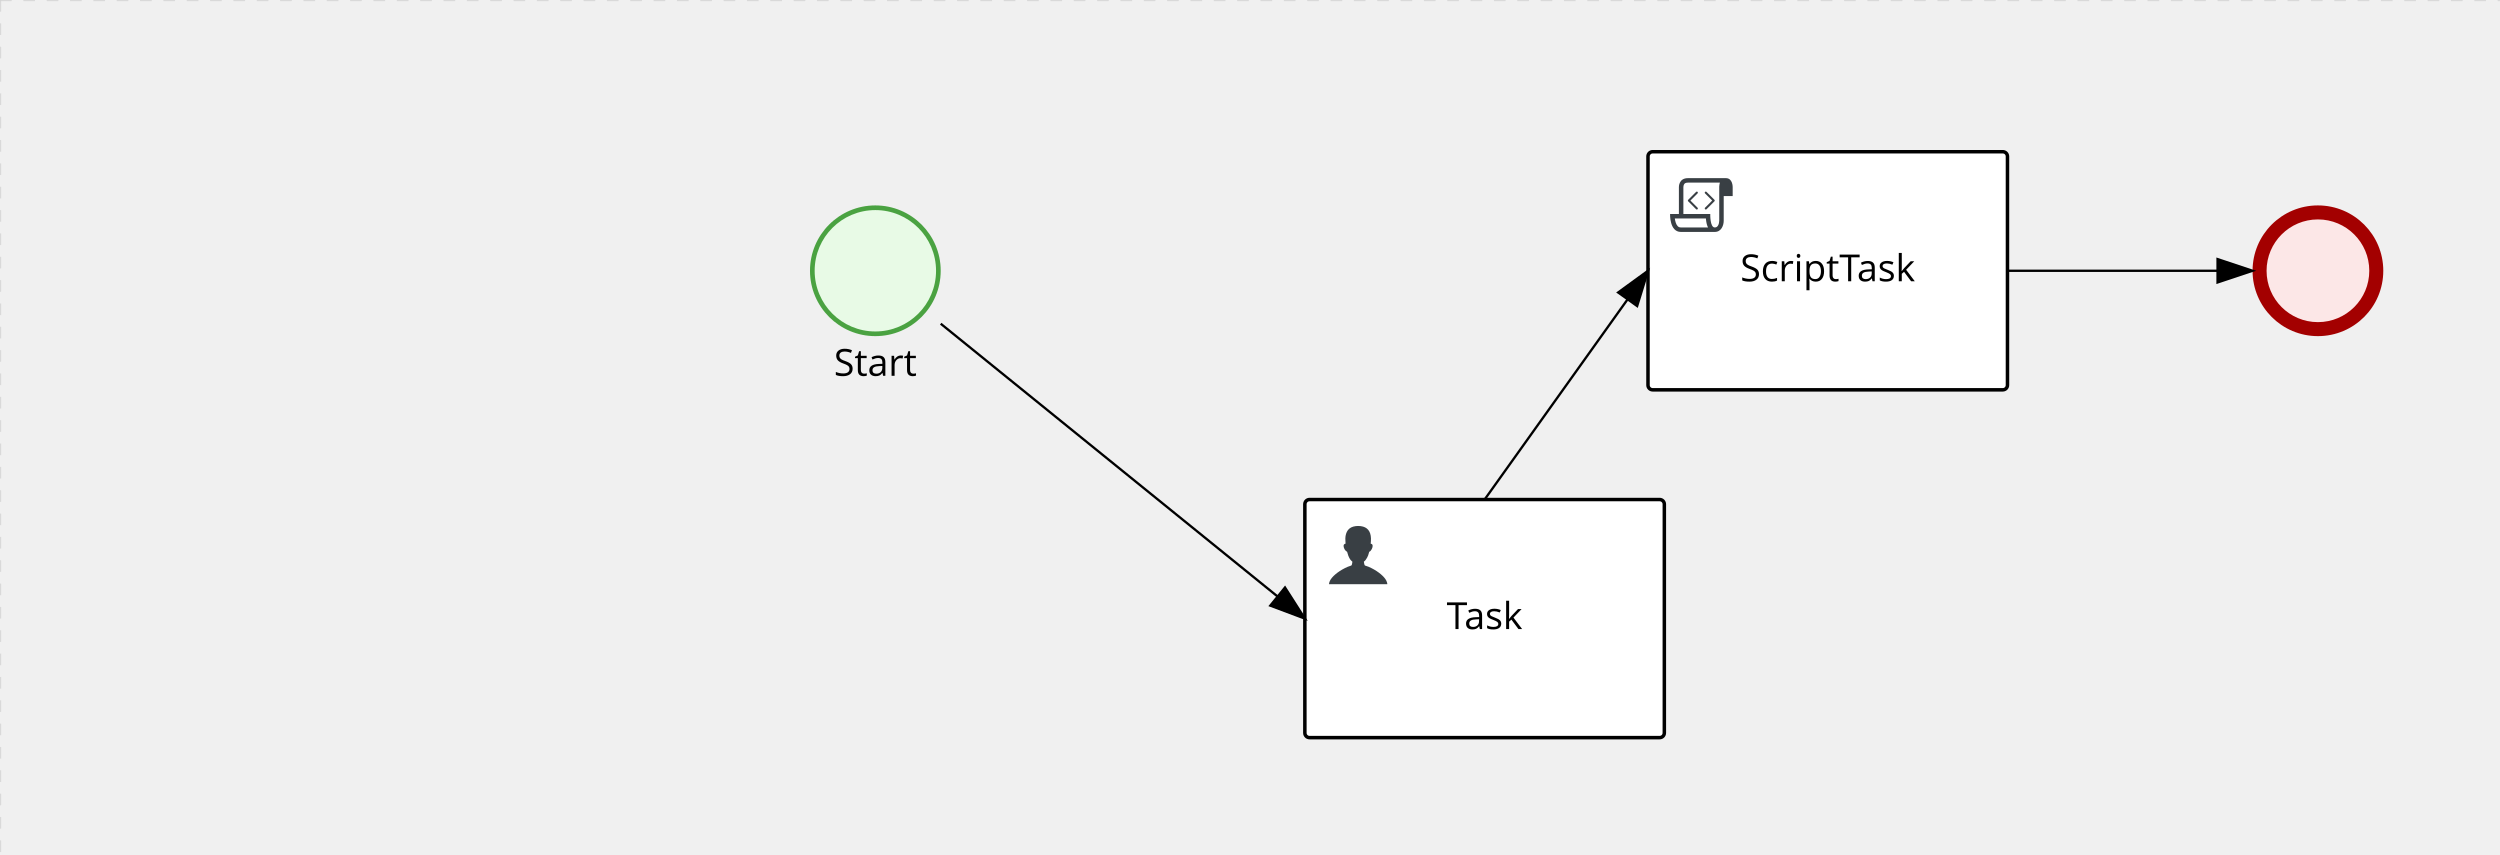
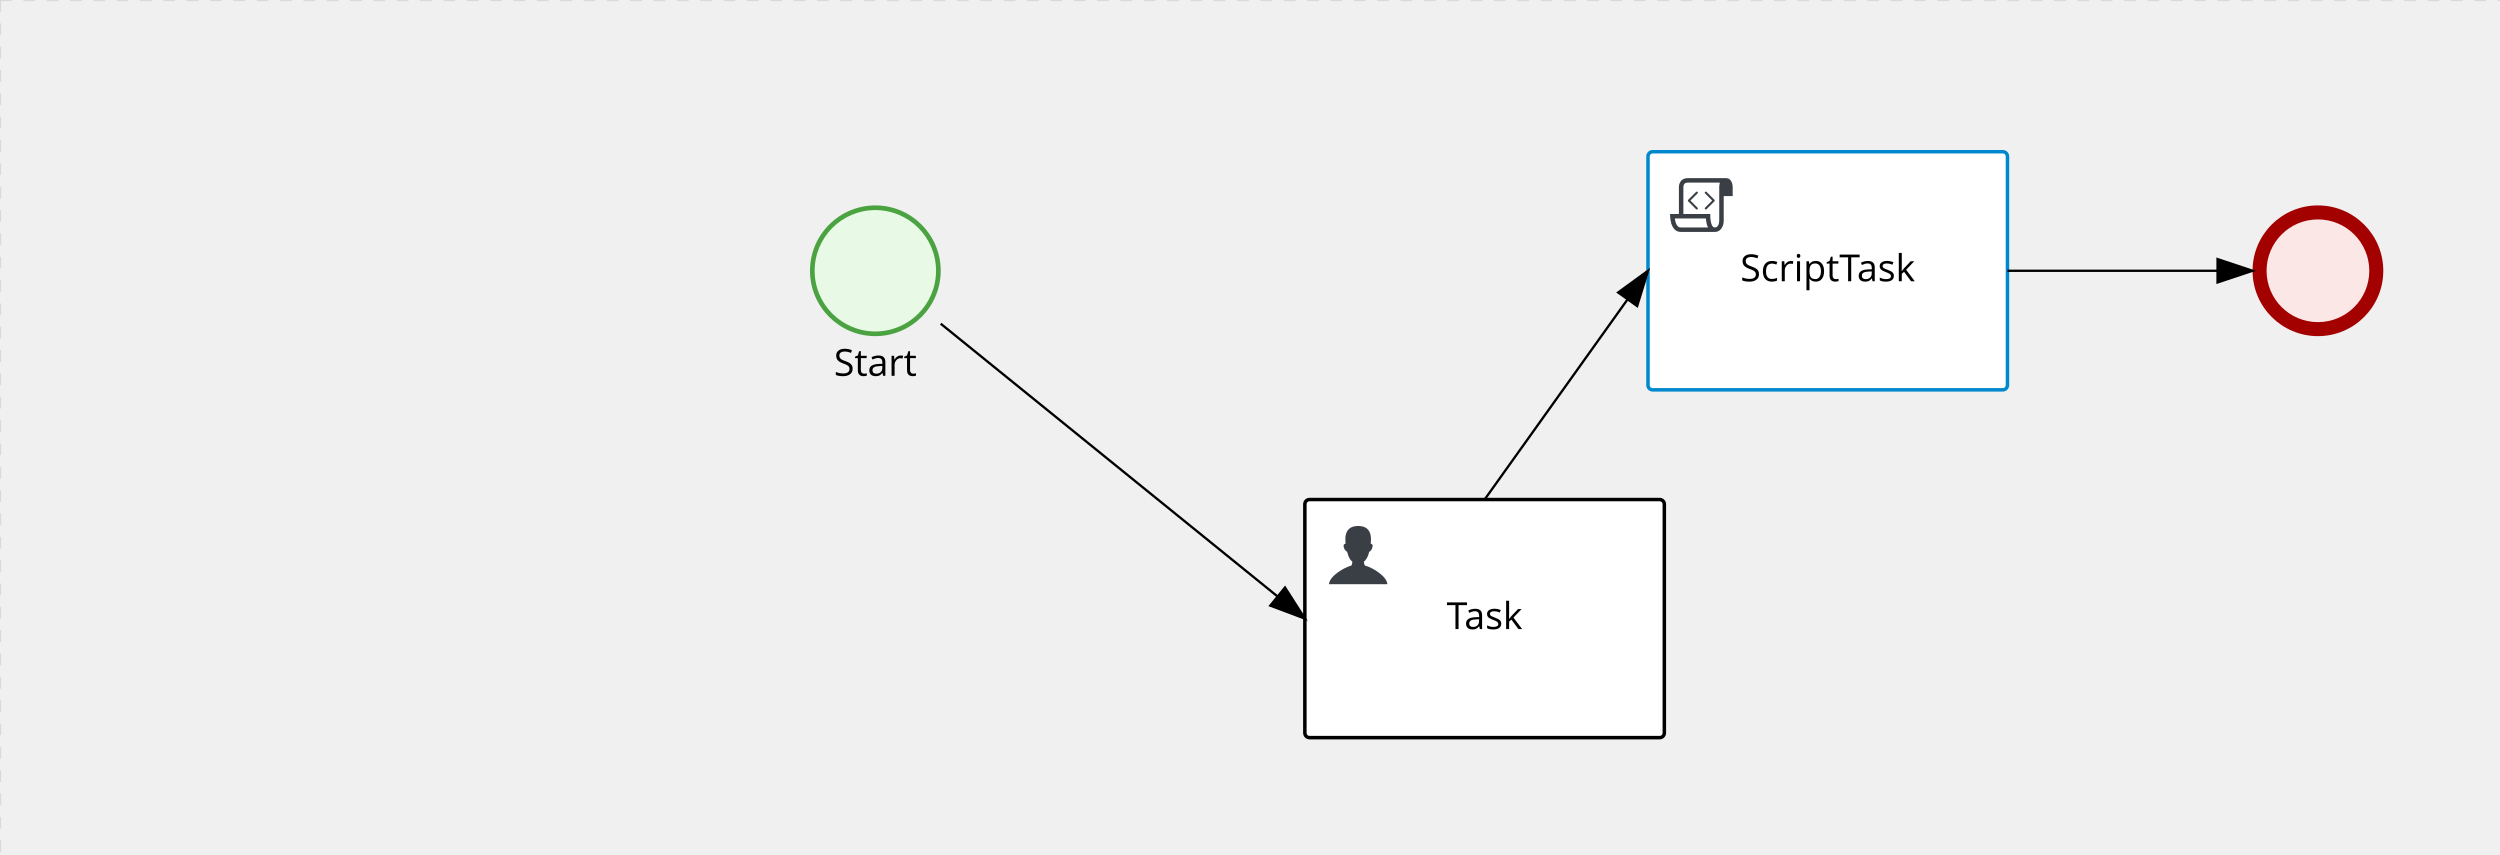
<svg xmlns="http://www.w3.org/2000/svg" version="1.1" width="1071" height="366" viewBox="0 0 1071 366">
  <defs />
  <g transform="matrix(1,0,0,1,0,0)">
    <g>
      <g>
        <g>
          <path fill="none" stroke="#d3d3d3" paint-order="fill stroke markers" d=" M 0 0 L 1200 0" stroke-miterlimit="10" stroke-opacity="0.8" stroke-dasharray="5" />
        </g>
        <g>
          <path fill="none" stroke="#d3d3d3" paint-order="fill stroke markers" d=" M 0 0 L 0 800" stroke-miterlimit="10" stroke-opacity="0.8" stroke-dasharray="5" />
        </g>
      </g>
      <g id="_B22A99A4-E16D-4487-AEB7-B51C4B1B9830" bpmn2nodeid="_B22A99A4-E16D-4487-AEB7-B51C4B1B9830" transform="matrix(1,0,0,1,347,88)">
        <g>
          <path fill="none" stroke="none" />
        </g>
        <g transform="matrix(0.125,0,0,0.125,0,0)">
          <g transform="matrix(1,0,0,1,0,0)">
            <path fill="#e8fae6" stroke="none" id="_B22A99A4-E16D-4487-AEB7-B51C4B1B9830?shapeType=BACKGROUND" paint-order="stroke fill markers" d=" M 0 0 M 444 224 C 444 263.9 434.2 300.8 414.4 334.5 C 394.7 368.2 368 394.9 334.4 414.5 C 300.8 434.1 263.9 444 224 444 C 184.1 444 147.2 434.2 113.5 414.4 C 79.8 394.7 53.1 368 33.5 334.4 C 13.9 300.8 4 263.9 4 224 C 4 184.1 13.8 147.2 33.6 113.5 C 53.4 79.8 80.1 53.1 113.6 33.5 C 147.1 13.9 184.1 4 224 4 C 263.9 4 300.8 13.8 334.5 33.6 C 368.2 53.4 394.9 80.1 414.5 113.6 C 434.1 147.1 444 184.1 444 224 Z" />
          </g>
          <g>
            <g transform="matrix(1,0,0,1,0,0)">
              <g transform="matrix(1,0,0,1,0,0)">
                <path fill="rgb(74,162,65)" stroke="none" id="_B22A99A4-E16D-4487-AEB7-B51C4B1B9830?shapeType=BORDER&amp;renderType=FILL" paint-order="stroke fill markers" d=" M 0 0 M 224 0 C 100.3 0 0 100.3 0 224 C 0 347.7 100.3 448 224 448 C 347.7 448 448 347.7 448 224 C 448 100.3 347.7 0 224 0 Z M 0 0 M 224 432 C 109.1 432 16 338.9 16 224 C 16 109.1 109.1 16 224 16 C 338.9 16 432 109.1 432 224 C 432 338.9 338.9 432 224 432 Z" />
              </g>
            </g>
          </g>
        </g>
        <g transform="matrix(1,0,0,1,10.24609,61)">
          <text fill="#000000" stroke="none" font-family="Open Sans" font-size="12pt" font-style="normal" font-weight="normal" text-decoration="normal" x="17.754" y="12" text-anchor="middle" dominant-baseline="alphabetic">Start</text>
        </g>
      </g>
      <g transform="matrix(1,0,0,1,347,88)" />
      <g id="_38CB5CB1-5A1E-4B3B-9708-96C54CA495A6" bpmn2nodeid="_38CB5CB1-5A1E-4B3B-9708-96C54CA495A6" transform="matrix(1,0,0,1,559,214)">
        <g>
          <path fill="none" stroke="none" />
        </g>
        <g transform="matrix(1,0,0,1,0,0)">
          <path fill="#ffffff" stroke="none" id="_38CB5CB1-5A1E-4B3B-9708-96C54CA495A6?shapeType=BACKGROUND" paint-order="stroke fill markers" d=" M 2 0 L 152 0 L 152 0 A 2 2 0 0 1 154 2 L 154 100 L 154 100 A 2 2 0 0 1 152 102 L 2 102 L 2 102 A 2 2 0 0 1 0 100 L 0 2 L 0 2 A 2 2 0 0 1 2 0 Z" />
        </g>
        <g transform="matrix(1,0,0,1,0,0)">
          <path fill="none" stroke="rgb(0,0,0)" id="_38CB5CB1-5A1E-4B3B-9708-96C54CA495A6?shapeType=BORDER&amp;renderType=STROKE" paint-order="fill stroke markers" d=" M 2 0 L 152 0 L 152 0 A 2 2 0 0 1 154 2 L 154 100 L 154 100 A 2 2 0 0 1 152 102 L 2 102 L 2 102 A 2 2 0 0 1 0 100 L 0 2 L 0 2 A 2 2 0 0 1 2 0 Z" stroke-miterlimit="10" stroke-width="1.5" stroke-dasharray="" />
        </g>
        <g>
          <g transform="matrix(0.06,0,0,0.06,9.4,9.4)">
            <g transform="matrix(1,0,0,1,0,0)">
              <path fill="#393f44" stroke="none" id="_38CB5CB1-5A1E-4B3B-9708-96C54CA495A6_task__Rp8r__WReX" paint-order="stroke fill markers" d=" M 0 0 M 16 445.21 C 16 440.869 18.784 431.129 22.001 424.217 C 35.768 394.64 77.283 359.28 129 333.084 C 144.516 325.224 157.347 319.964 167.807 317.174 C 171.932 316.074 175.729 314.414 176.525 313.363 C 178.894 310.234 180.914 302.908 181.727 294.5 L 182.5 286.5 L 178.507 283.455 C 166.303 274.146 154.284 251.678 148.04 226.5 C 145.611 216.707 145.056 215.462 142.984 215.158 C 141.703 214.97 138.083 212.243 134.939 209.099 C 123.233 197.393 116.891 177.376 121.44 166.49 C 123.002 162.751 128.155 159.01 131.75 159.004 C 134.448 159 134.471 158.603 132.914 138.788 C 130.927 113.496 134.279 92.265 143.132 74.076 C 152.232 55.38 167.569 42.882 189.049 36.66 C 210.203 30.532 237.797 30.532 258.951 36.66 C 300.042 48.563 318.958 83.806 314.955 141 C 314.32 150.075 313.624 157.788 313.409 158.14 C 313.194 158.493 314.575 159.073 316.479 159.43 C 328.929 161.766 330.986 177.018 321.496 196.621 C 316.903 206.109 309.357 214.508 304.817 215.185 C 303.023 215.453 302.293 217.146 299.943 226.5 C 296.659 239.567 294.474 245.305 287.948 257.995 C 282.491 268.606 273.035 281.109 268.108 284.229 L 264.871 286.278 L 265.518 292.889 C 266.345 301.33 268.639 309.871 270.877 312.837 C 272.067 314.415 275.002 315.79 280.063 317.139 C 291.069 320.075 303.617 325.274 321 334.102 C 369.815 358.891 410.848 393.758 425.032 422.5 C 429.07 430.682 432 440.232 432 445.21 L 432 448 L 224 448 L 16 448 L 16 445.21 Z" />
            </g>
          </g>
        </g>
        <g transform="matrix(1,0,0,1,4.04,13.68)">
          <g transform="matrix(0.04,0,0,0.04,63.36,69.12)">
            <g transform="matrix(1,0,0,1,0,0)">
              <path fill="none" stroke="none" />
            </g>
            <g transform="matrix(1,0,0,1,0,0)">
              <path fill="none" stroke="none" />
            </g>
          </g>
        </g>
        <g transform="matrix(1,0,0,1,60.75,43.5)">
          <text fill="#000000" stroke="none" font-family="Open Sans" font-size="12pt" font-style="normal" font-weight="normal" text-decoration="normal" x="16.25" y="12" text-anchor="middle" dominant-baseline="alphabetic">Task</text>
        </g>
      </g>
-       <g transform="matrix(1,0,0,1,559,214)" />
      <g id="_E0BB6807-300E-49F8-9E65-1F3F1984C5C2" bpmn2nodeid="_E0BB6807-300E-49F8-9E65-1F3F1984C5C2" transform="matrix(1,0,0,1,965,88)">
        <g>
          <path fill="none" stroke="none" />
        </g>
        <g transform="matrix(0.125,0,0,0.125,0,0)">
          <g transform="matrix(1,0,0,1,0,0)">
            <path fill="#fce7e7" stroke="none" id="_E0BB6807-300E-49F8-9E65-1F3F1984C5C2?shapeType=BACKGROUND" paint-order="stroke fill markers" d=" M 0 0 M 444 224 C 444 263.9 434.2 300.8 414.4 334.5 C 394.7 368.2 368 394.9 334.4 414.5 C 300.8 434.1 263.9 444 224 444 C 184.1 444 147.2 434.2 113.5 414.4 C 79.8 394.7 53.1 368 33.5 334.4 C 13.9 300.8 4 263.9 4 224 C 4 184.1 13.8 147.2 33.6 113.5 C 53.4 79.8 80.1 53.1 113.6 33.5 C 147.1 13.9 184.1 4 224 4 C 263.9 4 300.8 13.8 334.5 33.6 C 368.2 53.4 394.9 80.1 414.5 113.6 C 434.1 147.1 444 184.1 444 224 Z" />
          </g>
          <g>
            <g transform="matrix(1,0,0,1,0,0)">
              <g transform="matrix(1,0,0,1,0,0)">
                <path fill="rgb(163,0,0)" stroke="none" id="_E0BB6807-300E-49F8-9E65-1F3F1984C5C2?shapeType=BORDER&amp;renderType=FILL" paint-order="stroke fill markers" d=" M 0 0 M 224 0 C 100.3 0 0 100.3 0 224 C 0 347.7 100.3 448 224 448 C 347.7 448 448 347.7 448 224 C 448 100.3 347.7 0 224 0 Z M 0 0 M 224 400 C 126.8 400 48 321.2 48 224 C 48 126.8 126.8 48 224 48 C 321.2 48 400 126.8 400 224 C 400 321.2 321.2 400 224 400 Z" />
              </g>
            </g>
          </g>
        </g>
        <g transform="matrix(1,0,0,1,28,61)" />
      </g>
      <g transform="matrix(1,0,0,1,965,88)" />
      <g id="_5B807109-147F-4877-BB71-226CEEEB0320" bpmn2nodeid="_5B807109-147F-4877-BB71-226CEEEB0320" transform="matrix(1,0,0,1,706,65)">
        <g>
          <path fill="none" stroke="none" />
        </g>
        <g transform="matrix(1,0,0,1,0,0)">
          <path fill="#ffffff" stroke="none" id="_5B807109-147F-4877-BB71-226CEEEB0320?shapeType=BACKGROUND" paint-order="stroke fill markers" d=" M 2 0 L 152 0 L 152 0 A 2 2 0 0 1 154 2 L 154 100 L 154 100 A 2 2 0 0 1 152 102 L 2 102 L 2 102 A 2 2 0 0 1 0 100 L 0 2 L 0 2 A 2 2 0 0 1 2 0 Z" />
        </g>
        <g transform="matrix(1,0,0,1,0,0)">
-           <path fill="none" stroke="rgb(0,0,0)" id="_5B807109-147F-4877-BB71-226CEEEB0320?shapeType=BORDER&amp;renderType=STROKE" paint-order="fill stroke markers" d=" M 2 0 L 152 0 L 152 0 A 2 2 0 0 1 154 2 L 154 100 L 154 100 A 2 2 0 0 1 152 102 L 2 102 L 2 102 A 2 2 0 0 1 0 100 L 0 2 L 0 2 A 2 2 0 0 1 2 0 Z" stroke-miterlimit="10" stroke-width="1.5" stroke-dasharray="" />
+           <path fill="none" stroke="rgb(0,136,206)" id="_5B807109-147F-4877-BB71-226CEEEB0320?shapeType=BORDER&amp;renderType=STROKE" paint-order="fill stroke markers" d=" M 2 0 L 152 0 L 152 0 A 2 2 0 0 1 154 2 L 154 100 L 154 100 A 2 2 0 0 1 152 102 L 2 102 L 2 102 A 2 2 0 0 1 0 100 L 0 2 L 0 2 A 2 2 0 0 1 2 0 Z" stroke-miterlimit="10" stroke-width="1.5" stroke-dasharray="" />
        </g>
        <g>
          <g transform="matrix(0.06,0,0,0.06,9.4,9.4)">
            <g transform="matrix(1,0,0,1,0,0)">
              <path fill="#393f44" stroke="none" id="_5B807109-147F-4877-BB71-226CEEEB0320_task__zJLF__xCwC" paint-order="stroke fill markers" d=" M 0 0 M 197.3 130.2 C 194.4 127.3 189.6 127.3 186.7 130.2 L 130.2 186.7 C 127.3 189.6 127.3 194.4 130.2 197.3 L 186.7 253.8 C 188.1 255.3 190.1 256 192 256 C 193.9 256 195.9 255.3 197.3 253.7 C 200.2 250.8 200.2 246 197.3 243.1 L 146.2 192 L 197.3 140.8 C 200.2 137.9 200.2 133.1 197.3 130.2 Z" />
            </g>
            <g transform="matrix(1,0,0,1,0,0)">
              <path fill="#393f44" stroke="none" id="_5B807109-147F-4877-BB71-226CEEEB0320_task__zJLF__eBb6" paint-order="stroke fill markers" d=" M 0 0 M 261.3 130.2 C 258.4 127.3 253.6 127.3 250.7 130.2 C 247.8 133.1 247.8 137.9 250.7 140.8 L 301.8 191.9 L 250.7 243 C 247.8 245.9 247.8 250.7 250.7 253.6 C 252.1 255.3 254.1 256 256 256 C 257.9 256 259.9 255.3 261.3 253.8 L 317.8 197.3 C 320.7 194.4 320.7 189.6 317.8 186.7 L 261.3 130.2 Z" />
            </g>
            <g transform="matrix(1,0,0,1,0,0)">
              <path fill="#393f44" stroke="none" id="_5B807109-147F-4877-BB71-226CEEEB0320_task__zJLF__4RHr" paint-order="stroke fill markers" d=" M 0 0 M 400 32 C 400 32 152.8 32 128 32 C 62 32 64 96 64 96 L 64 288 L 1 288 C 1 288 -4 416 78 416 L 320 416 C 368 416 384 368 384 336 C 384 314.2 384 224.4 384 160 L 448 160 L 448 96 C 448 96 449 32 400 32 Z M 0 0 M 78 383.9 C 68.5 383.9 61.6 381.1 55.5 374.9 C 43.4 362.4 37.5 339.6 34.9 320 L 256.9 320 C 257.1 322.7 257.3 325.4 257.6 328.2 C 260 351.6 264.7 370.1 271.9 383.9 L 78 383.9 L 78 383.9 Z M 0 0 M 352 336 C 352 345.9 349.6 360.3 342.9 371 C 337.2 380.1 330.4 384 320 384 C 285 384 288 288 288 288 L 96 288 L 96 96 L 96 95.9 L 96 95.1 C 96 90.6 97.6 78.3 104.7 71.2 C 106.5 69.4 111.9 64 128 64 L 356.5 64 C 354.4 72.8 352.8 81.8 352.2 89.9 C 352.2 90.5 352.1 91.1 352.1 91.7 C 352.1 92 352.1 92.3 352.1 92.6 C 352 94.8 352 96 352 96 L 352 160 L 352 336 Z" />
            </g>
          </g>
        </g>
        <g transform="matrix(1,0,0,1,39.53516,43.5)">
          <text fill="#000000" stroke="none" font-family="Open Sans" font-size="12pt" font-style="normal" font-weight="normal" text-decoration="normal" x="37.465" y="12" text-anchor="middle" dominant-baseline="alphabetic">ScriptTask</text>
        </g>
      </g>
      <g id="_ECFEB52C-55BF-4904-9E82-BB4490391C39" bpmn2nodeid="_ECFEB52C-55BF-4904-9E82-BB4490391C39">
        <g>
          <path fill="none" stroke="#000000" paint-order="fill stroke markers" d=" M 860 116 L 950 116" stroke-miterlimit="10" stroke-dasharray="" />
        </g>
        <g transform="matrix(1,0,0,1,860,116)" />
        <g transform="matrix(6.123233995736766e-17,1,-1,6.123233995736766e-17,965,111)">
          <path fill="#000000" stroke="#000000" paint-order="fill stroke markers" d=" M 10 15 L 0 15 L 5 0 Z" stroke-miterlimit="10" stroke-dasharray="" />
        </g>
        <g transform="matrix(1,0,0,1,860,106)" />
      </g>
-       <g transform="matrix(1,0,0,1,706,65)" />
      <g id="_2D9A576F-81BA-4684-B2EA-C084FA1A0355" bpmn2nodeid="_2D9A576F-81BA-4684-B2EA-C084FA1A0355">
        <g>
          <path fill="none" stroke="rgb(0,0,0)" paint-order="fill stroke markers" d=" M 403 138.674 L 547.343 255.56" stroke-miterlimit="10" stroke-dasharray="" />
        </g>
        <g transform="matrix(1,0,0,1,403,138.6739)" />
        <g transform="matrix(-0.6293197,0.7771465,-0.7771465,-0.6293197,562.1466,261.1143)">
          <path fill="rgb(0,0,0)" stroke="rgb(0,0,0)" paint-order="fill stroke markers" d=" M 10 15 L 0 15 L 5 0 Z" stroke-miterlimit="10" stroke-dasharray="" />
        </g>
        <g transform="matrix(1,0,0,1,409.5785,194.0655)" />
      </g>
      <g id="_D4C74B1C-91AE-4D06-AC84-4540D009482B" bpmn2nodeid="_D4C74B1C-91AE-4D06-AC84-4540D009482B">
        <g>
          <path fill="none" stroke="rgb(0,0,0)" paint-order="fill stroke markers" d=" M 636 214 L 697.281 128.206" stroke-miterlimit="10" stroke-dasharray="" />
        </g>
        <g transform="matrix(1,0,0,1,636,214)" />
        <g transform="matrix(0.8137335,0.5812382,-0.5812382,0.8137335,701.9313,113.0938)">
          <path fill="rgb(0,0,0)" stroke="rgb(0,0,0)" paint-order="fill stroke markers" d=" M 10 15 L 0 15 L 5 0 Z" stroke-miterlimit="10" stroke-dasharray="" />
        </g>
        <g transform="matrix(1,0,0,1,644.1373,159.1876)" />
      </g>
+       <g transform="matrix(1,0,0,1,559,214)" />
+       <g transform="matrix(1,0,0,1,706,65)" />
    </g>
  </g>
</svg>
